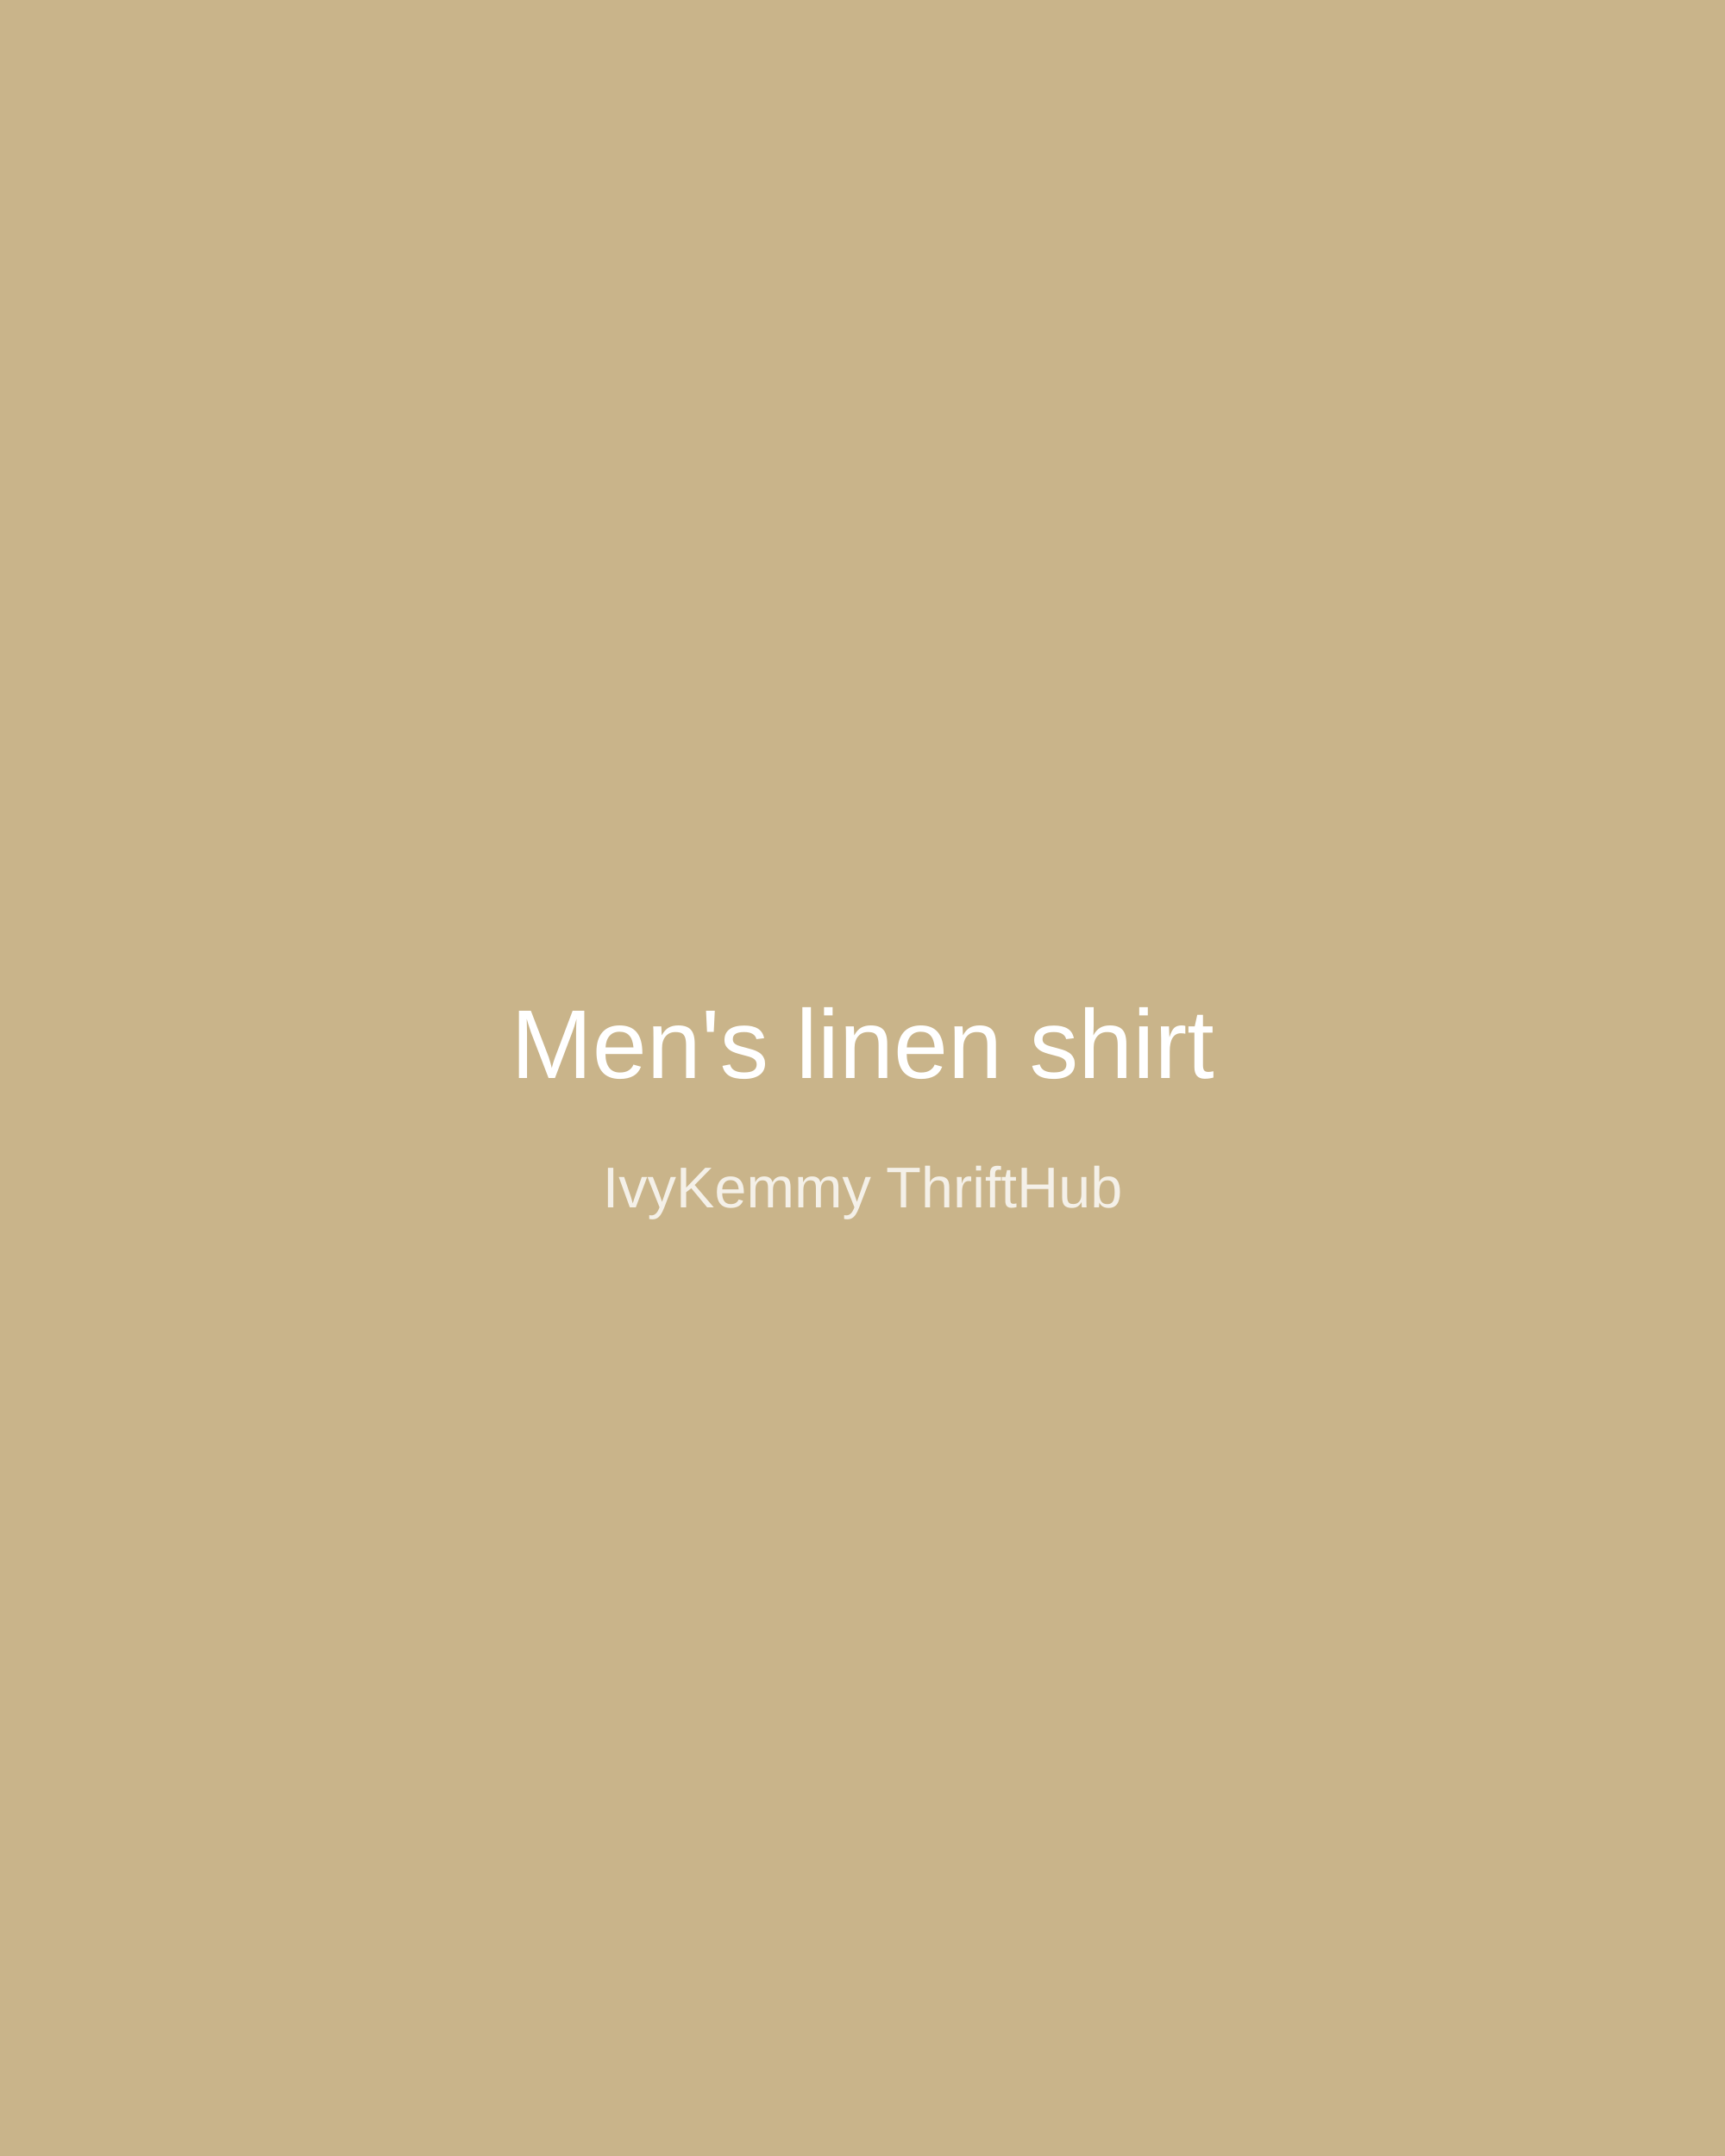
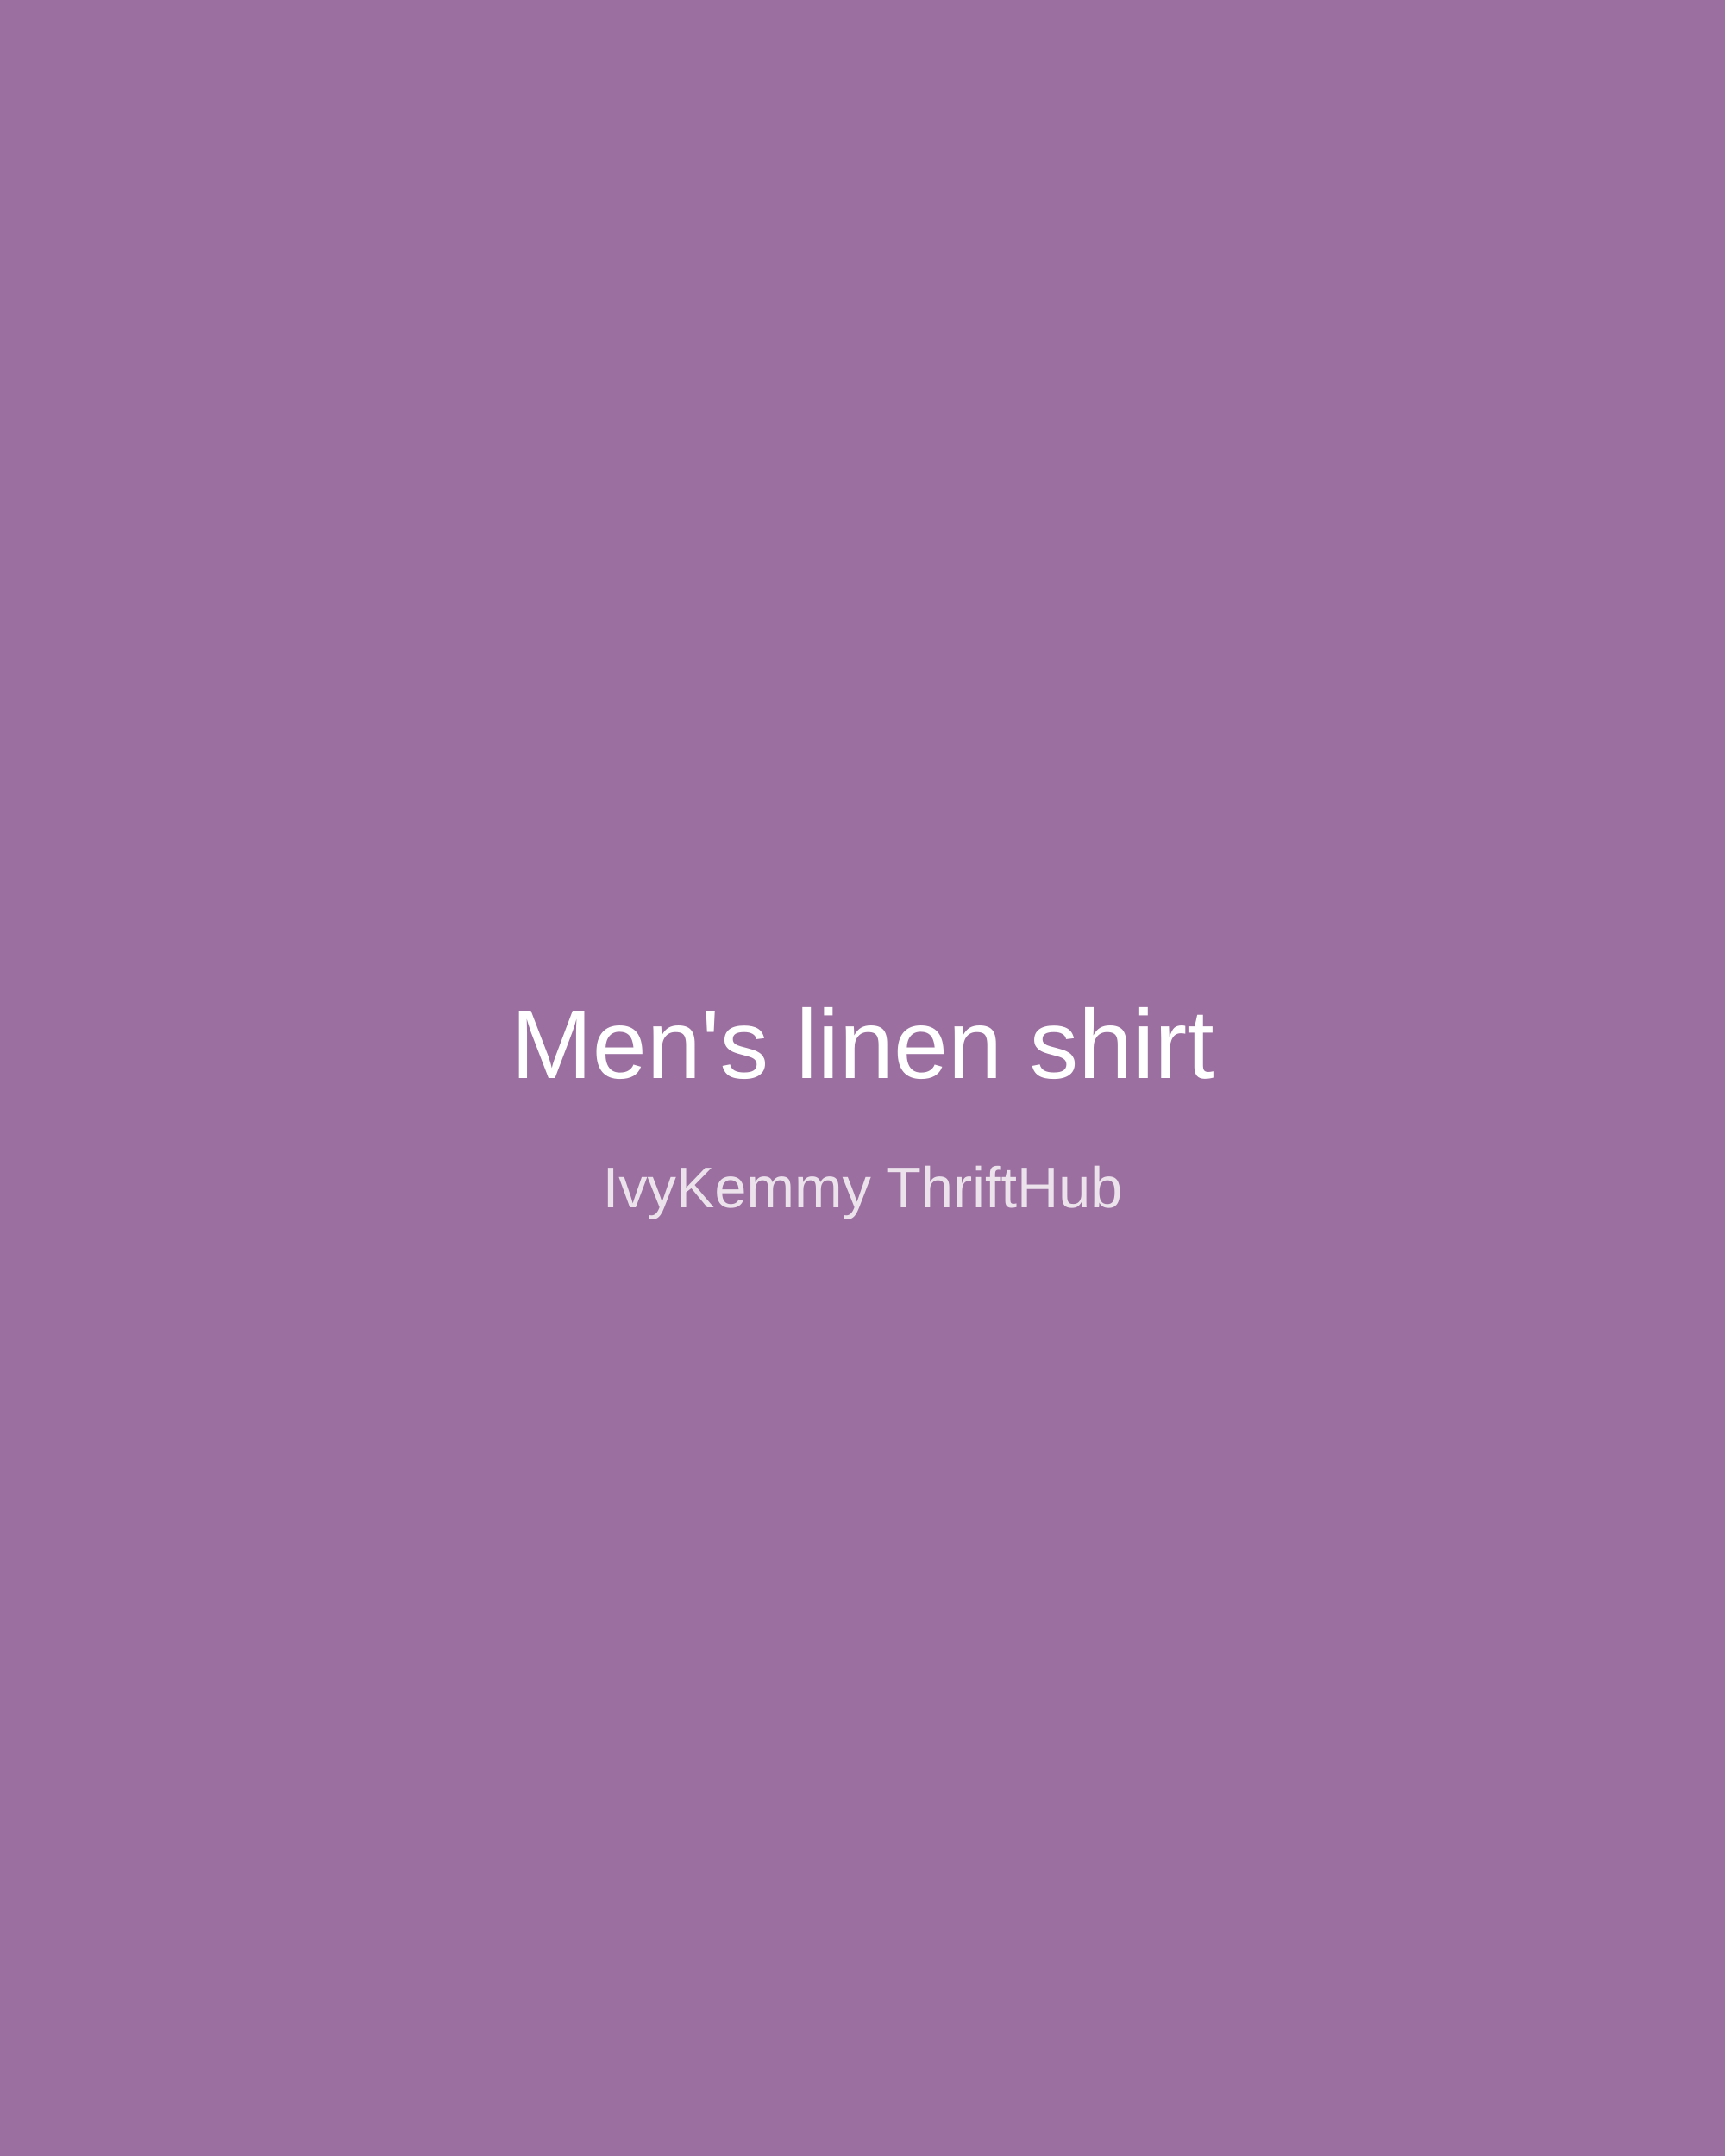
<svg xmlns="http://www.w3.org/2000/svg" width="600" height="750" viewBox="0 0 600 750">
-   <rect width="600" height="750" fill="#c9b48a" />
+   <rect width="600" height="750" fill="#9b6fa0" />
  <text x="300" y="375" font-family="Arial, sans-serif" font-size="34" fill="#fff" text-anchor="middle">Men's linen shirt</text>
  <text x="300" y="420" font-family="Arial, sans-serif" font-size="20" fill="#fff" opacity="0.8" text-anchor="middle">IvyKemmy ThriftHub</text>
</svg>
